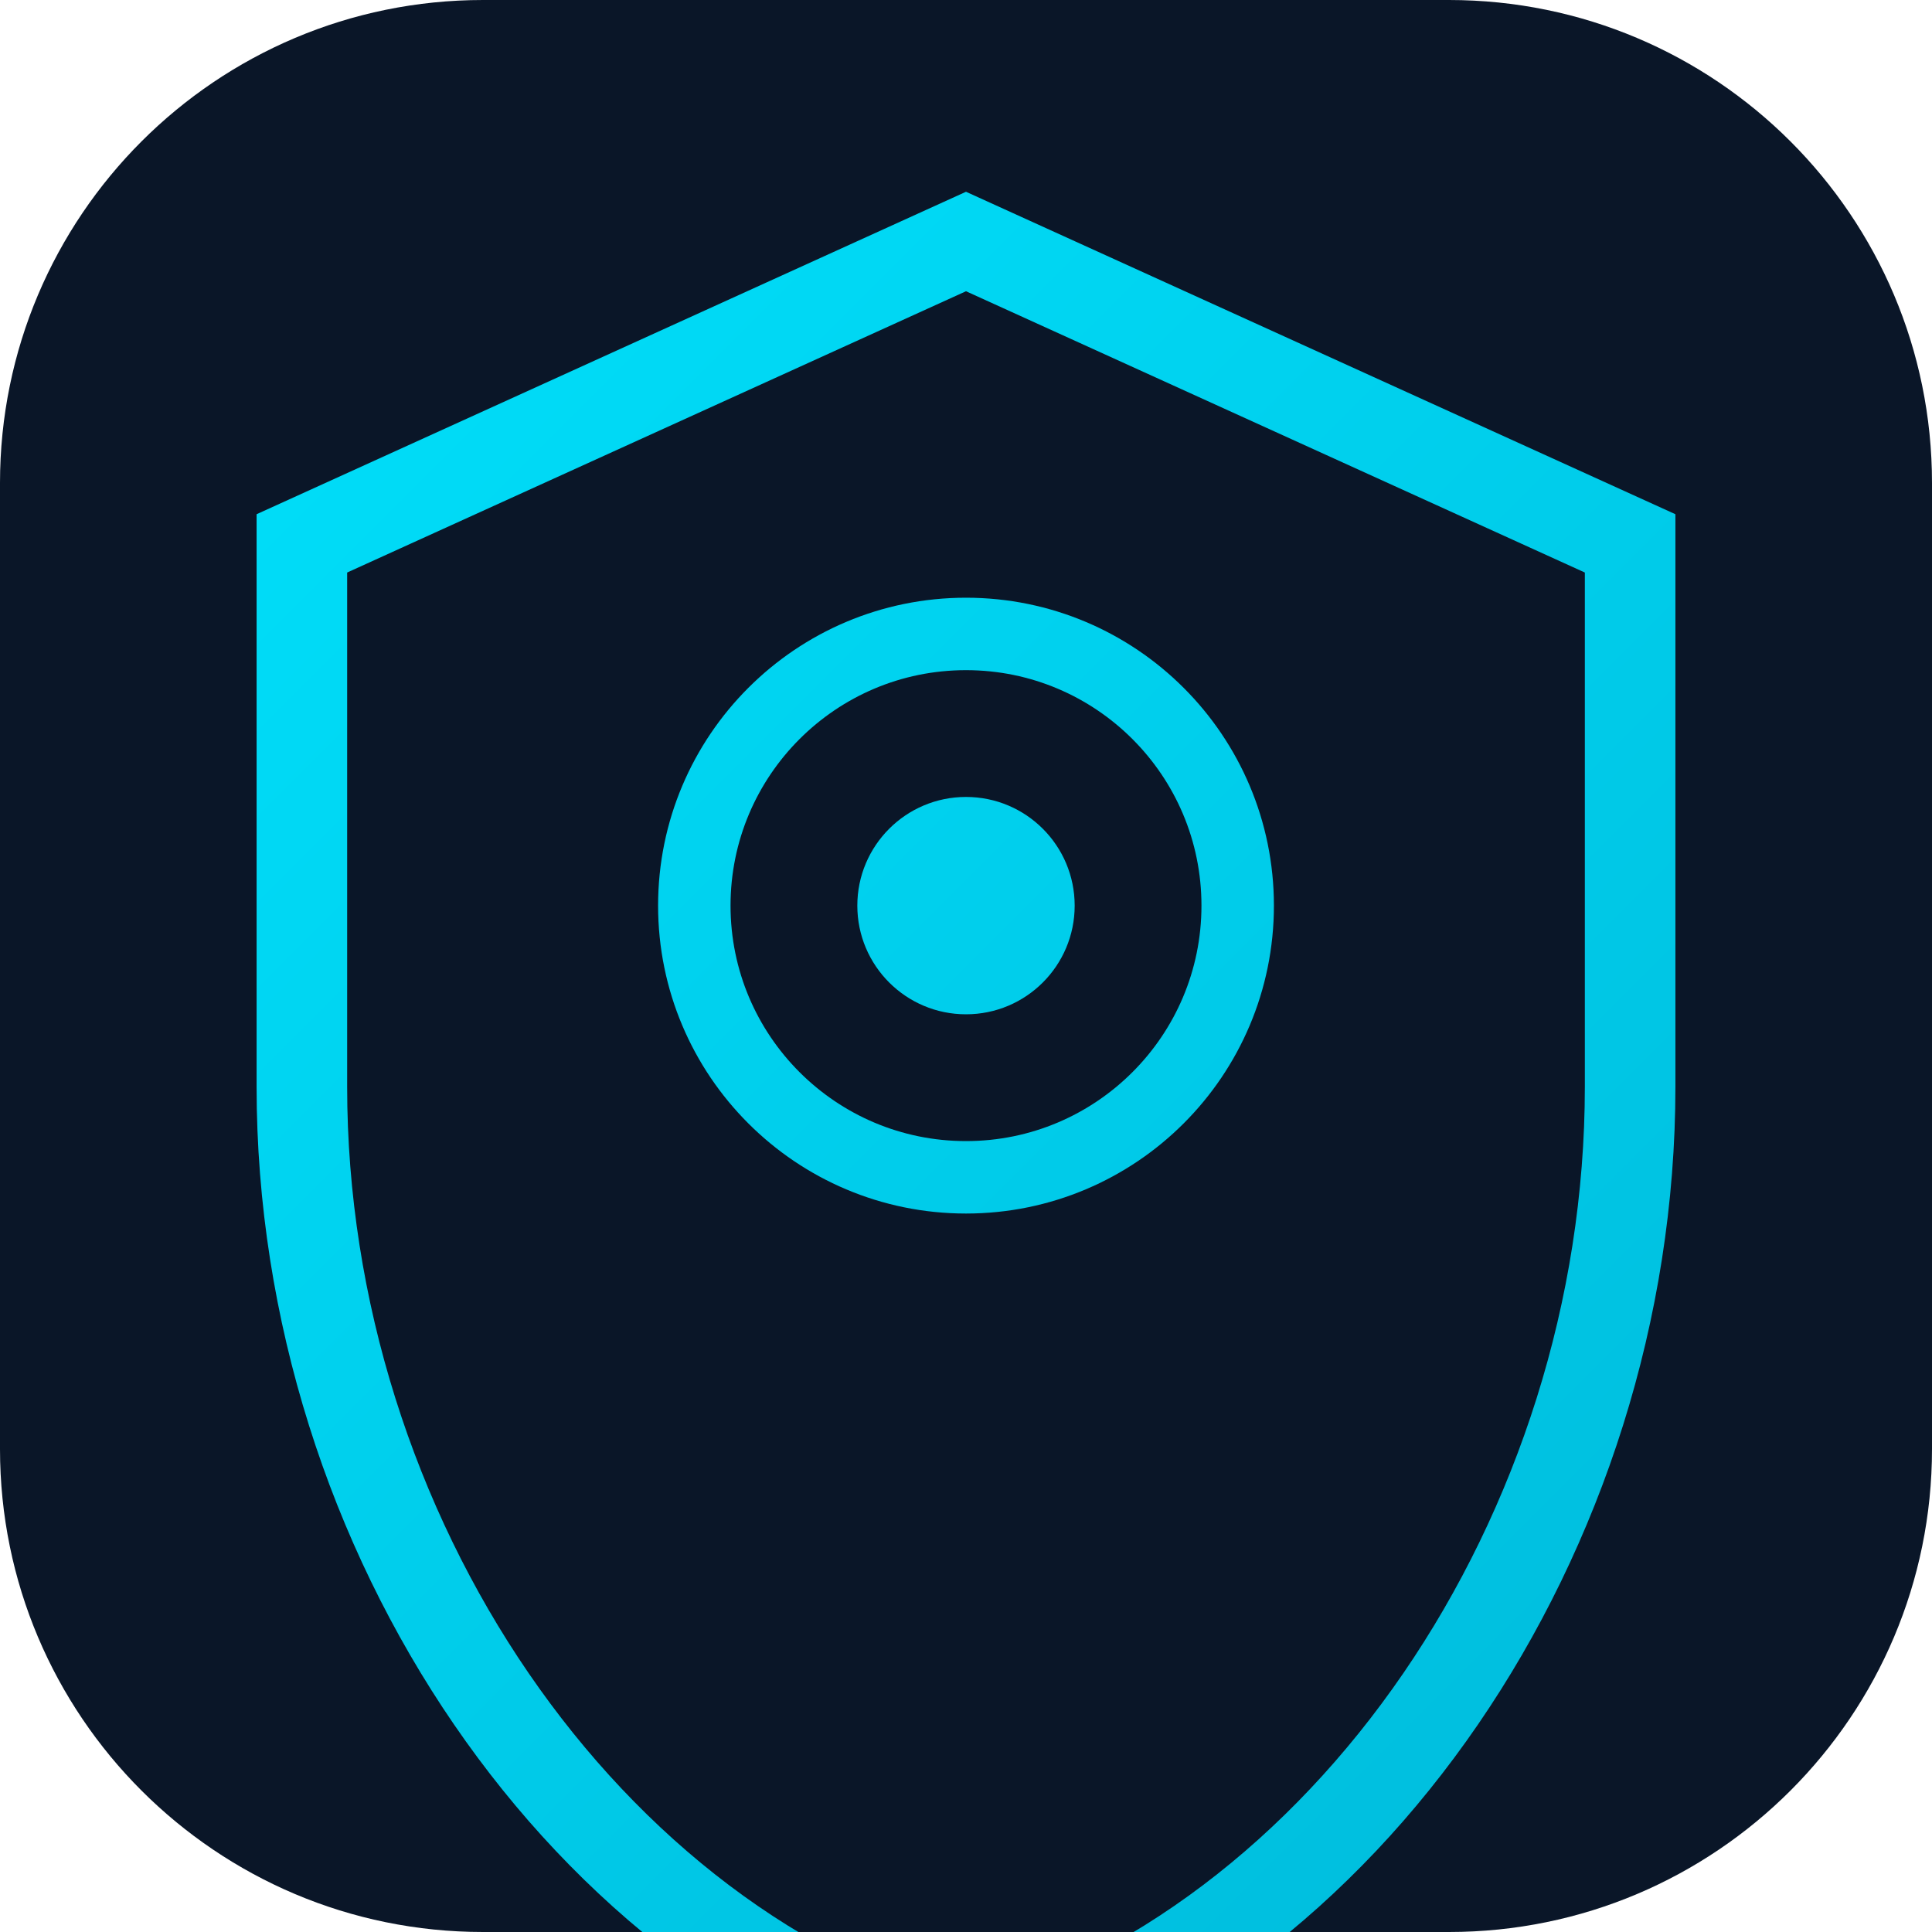
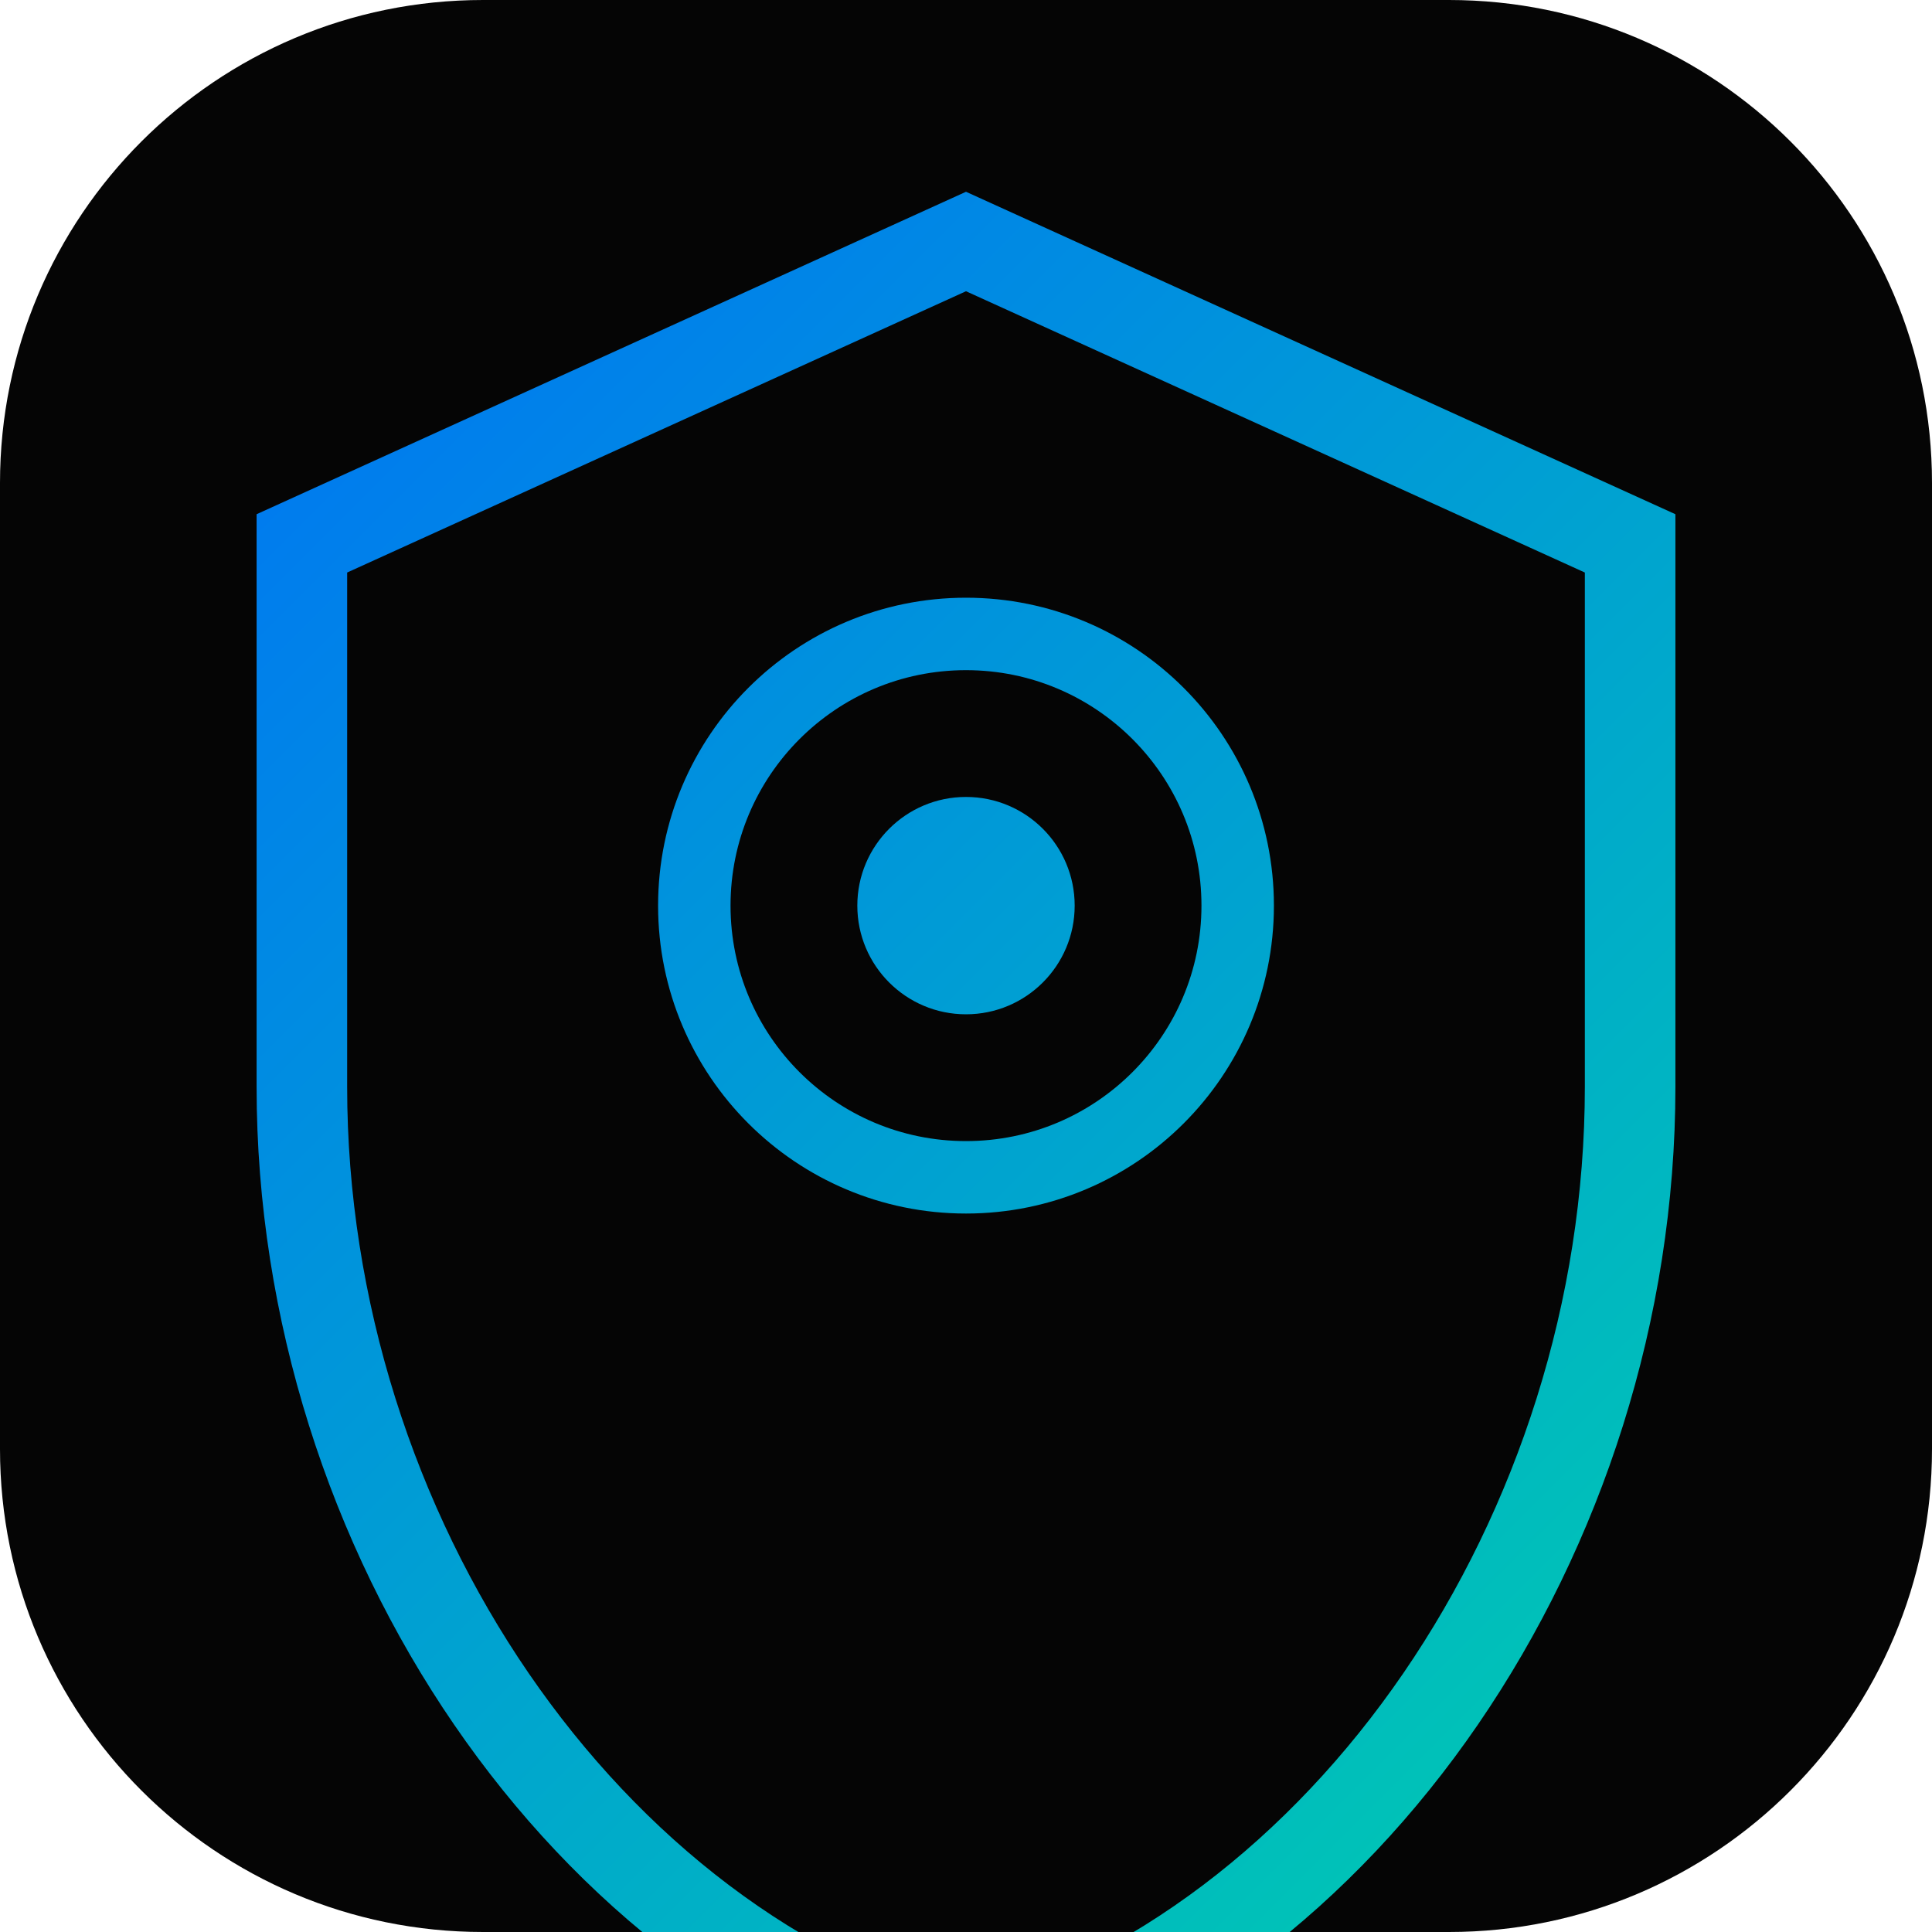
<svg xmlns="http://www.w3.org/2000/svg" viewBox="0 0 32 32" fill="none">
  <defs>
    <linearGradient id="fg" x1="0" y1="0" x2="32" y2="32" gradientUnits="userSpaceOnUse">
-       <stop offset="0%" stop-color="#00e5ff" />
-       <stop offset="100%" stop-color="#00b8d9" />
+       <stop offset="0%" stop-color="#0066FF" />
+       <stop offset="100%" stop-color="#00D4AA" />
    </linearGradient>
  </defs>
-   <rect width="32" height="32" rx="8" fill="#0a1628" />
+   <rect width="32" height="32" rx="8" fill="#050505" />
  <path d="M16 4L5 9v9c0 7.4 4.7 14.3 11 16 6.3-1.7 11-8.6 11-16V9L16 4z" stroke="url(#fg)" stroke-width="1.5" fill="none" />
  <circle cx="16" cy="15" r="4.5" stroke="url(#fg)" stroke-width="1.2" fill="none" />
  <circle cx="16" cy="15" r="1.8" fill="url(#fg)" />
</svg>
